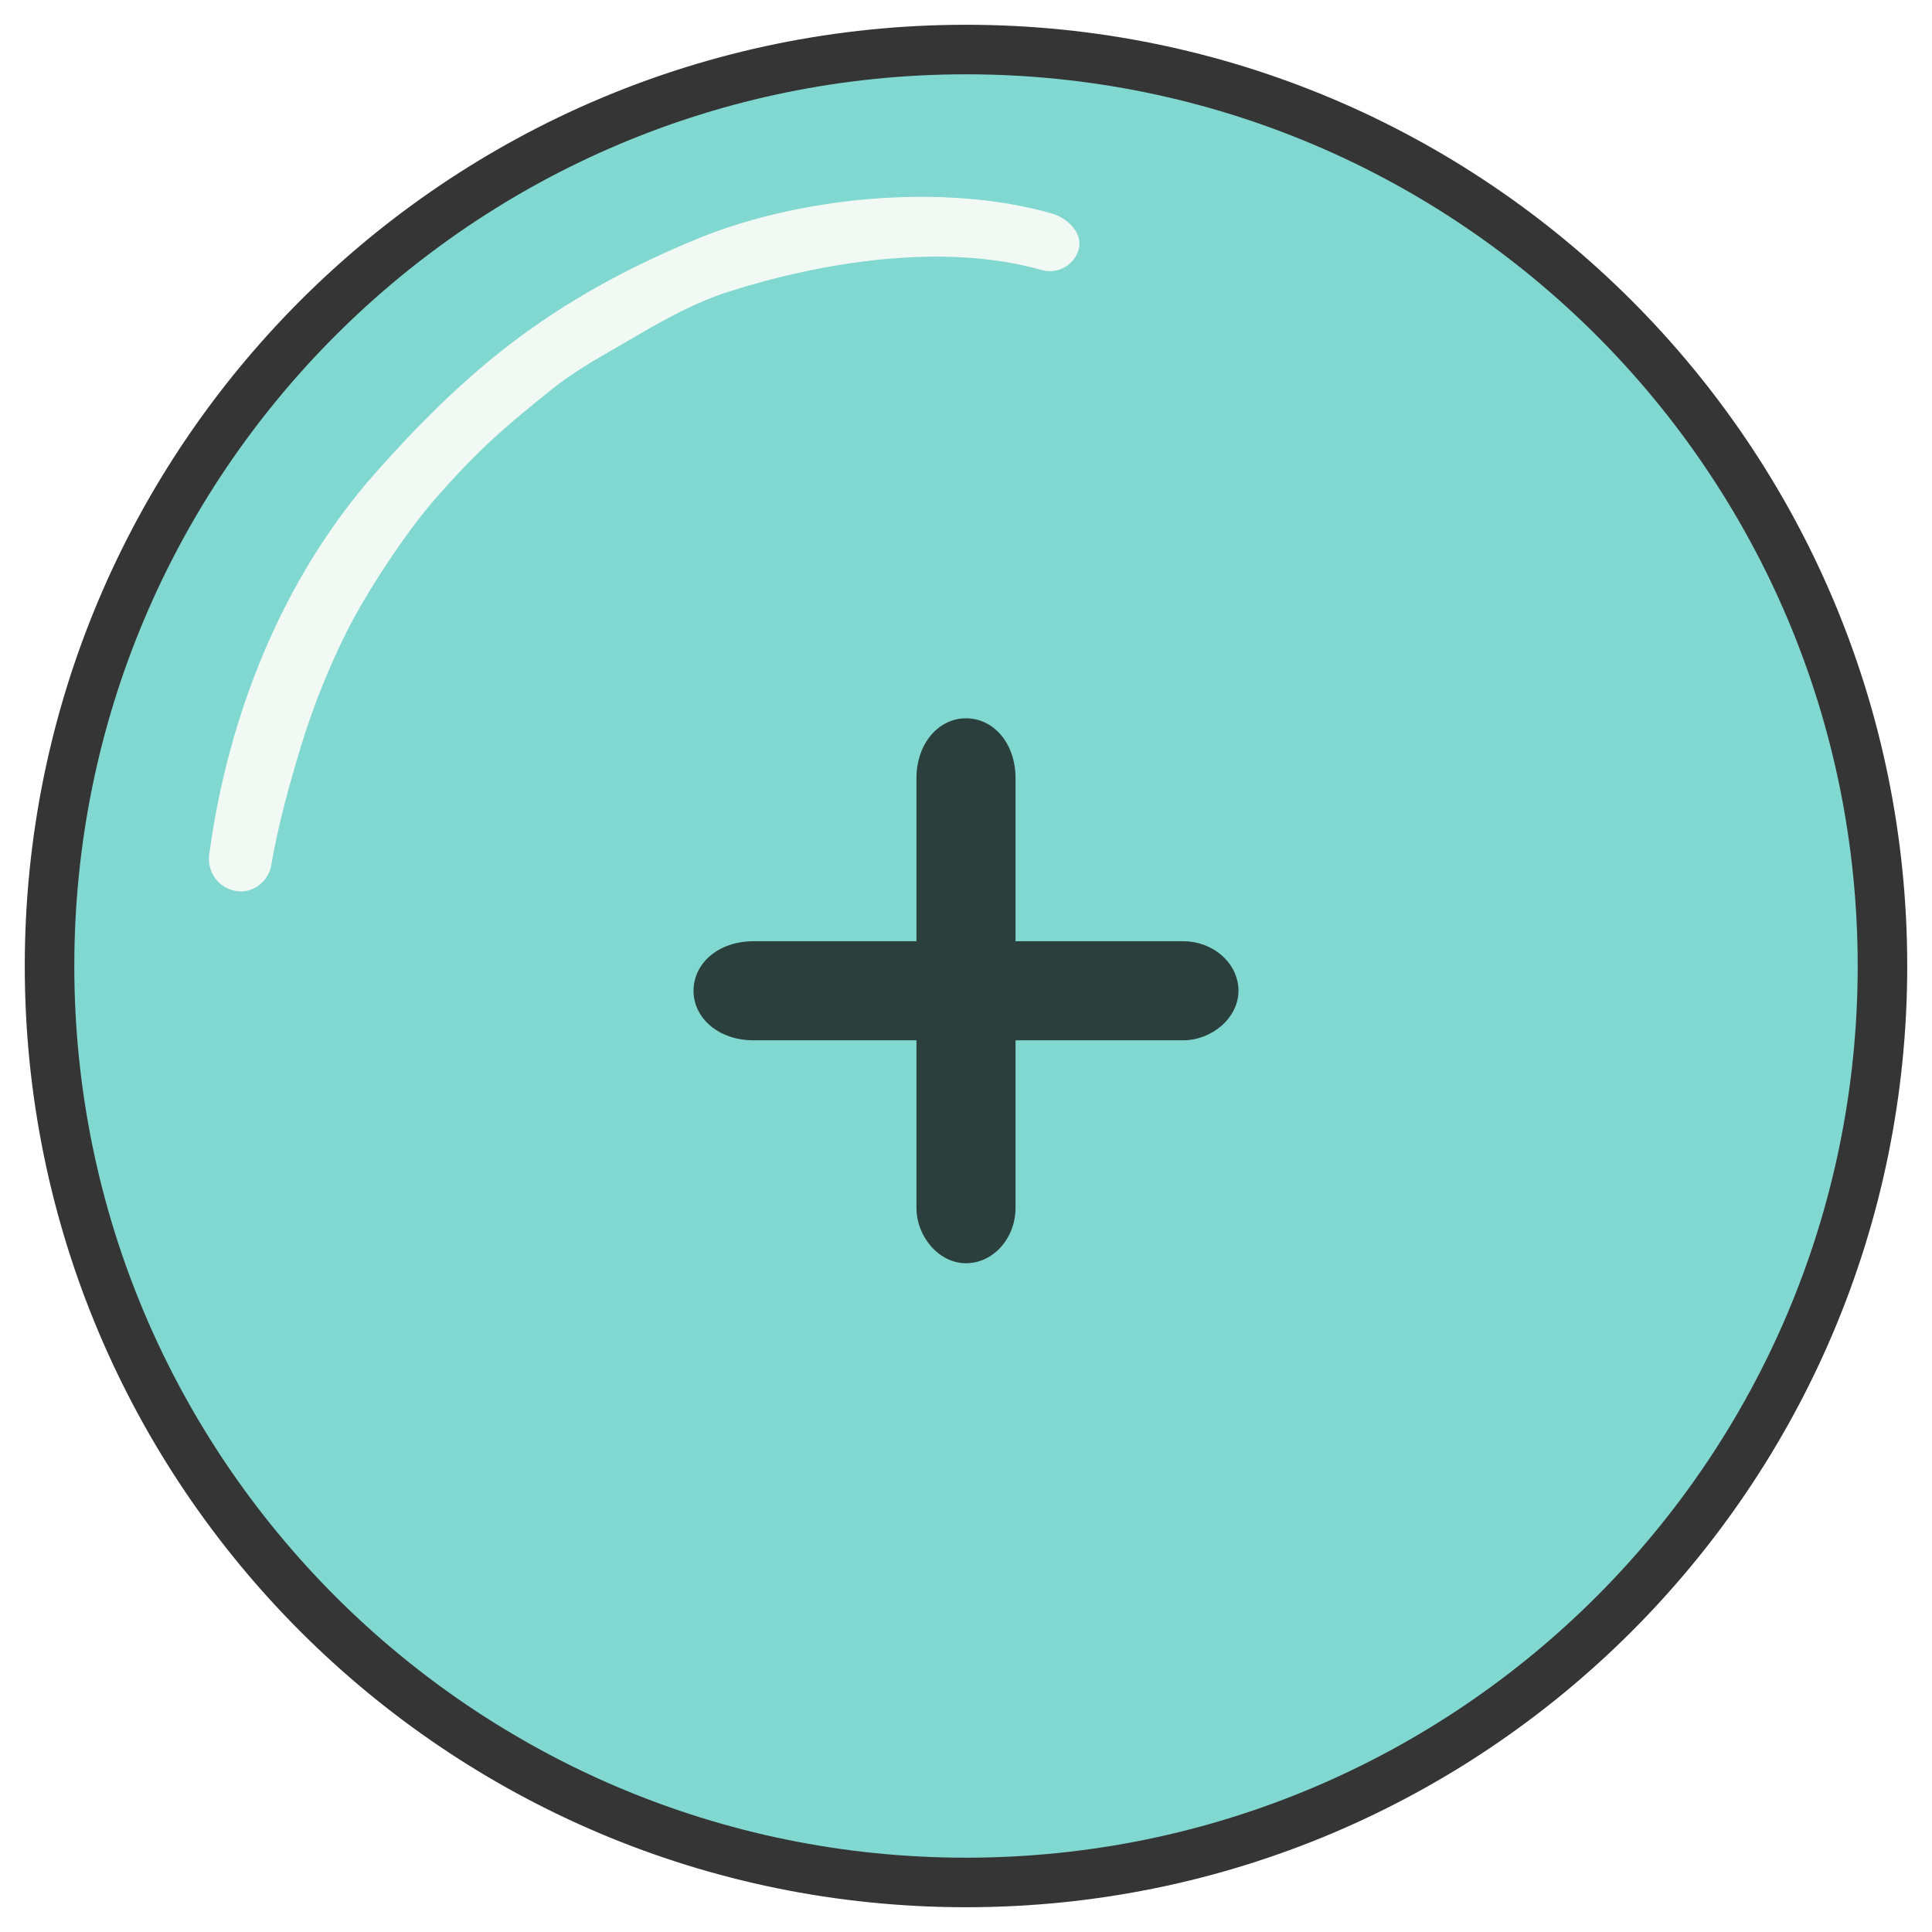
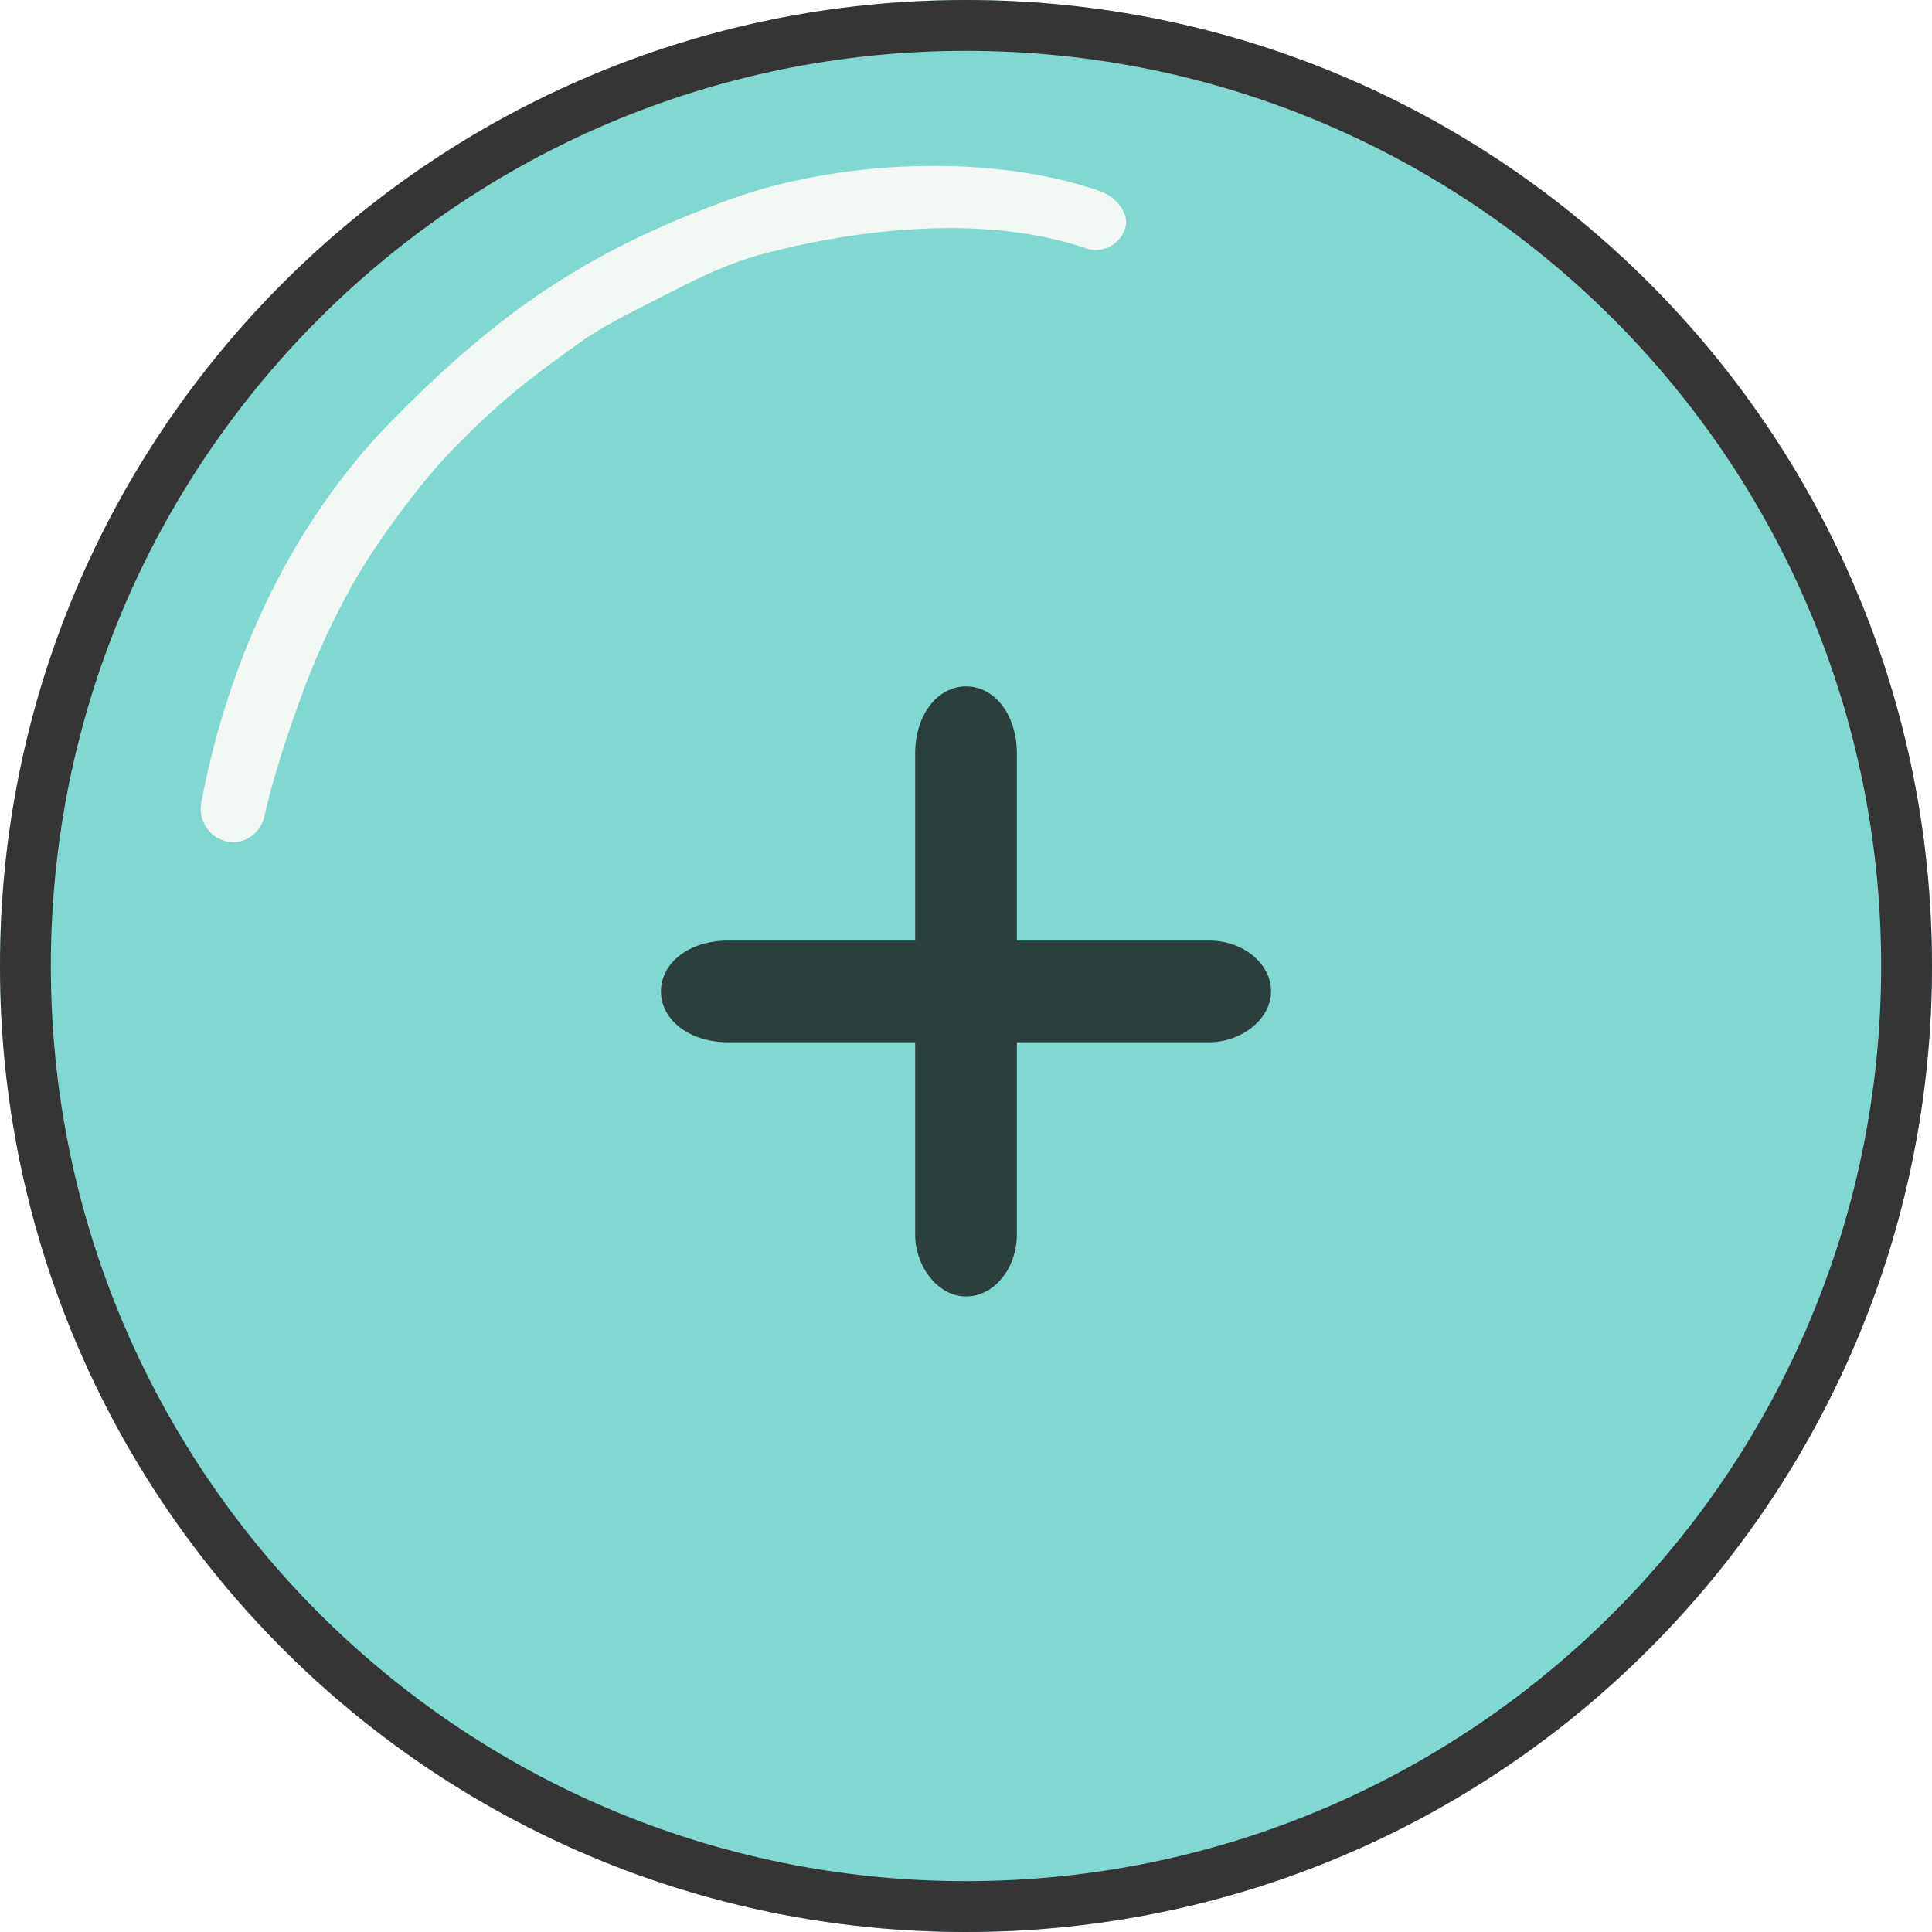
- <svg xmlns="http://www.w3.org/2000/svg" width="39" height="39">
-   <g fill="none" fill-rule="evenodd">
-     <circle stroke="#353535" fill="#81D8D0" cx="19.5" cy="19.5" r="18.5" />
-     <path d="M4.766 17.987a.655.655 0 0 1-.543-.732c.378-2.814 1.48-5.58 3.341-7.692.87-.985 1.768-1.875 2.725-2.609 1.14-.875 2.367-1.545 3.763-2.124 2.034-.843 4.95-1.153 7.172-.523.336.095.632.404.554.713a.602.602 0 0 1-.741.433c-2.019-.574-4.491-.15-6.322.433-.652.209-1.237.525-1.845.882-.576.34-1.188.658-1.704 1.07-.999.797-1.519 1.253-2.358 2.205-.604.684-1.412 1.913-1.813 2.717a14.863 14.863 0 0 0-.918 2.3c-.237.78-.464 1.601-.598 2.385a.645.645 0 0 1-.48.534.623.623 0 0 1-.233.008z" fill="#F2F9F4" fill-rule="nonzero" />
-     <g fill="#2B3F3D">
-       <path d="M23.883 21h-8.672C14.506 21 14 20.553 14 20c0-.553.499-1 1.21-1h8.673c.609 0 1.117.447 1.117 1 0 .553-.543 1-1.117 1z" />
-       <path d="M18.5 24.383v-8.672c0-.705.447-1.211 1-1.211.553 0 1 .499 1 1.21v8.673c0 .609-.447 1.117-1 1.117-.553 0-1-.543-1-1.117z" />
+ <svg xmlns="http://www.w3.org/2000/svg" width="38px" height="38px" viewBox="0 0 38 38" version="1.1">
+   <defs />
+   <g id="最青春2.0学生端优化版Fan" stroke="none" stroke-width="1" fill="none" fill-rule="evenodd">
+     <rect id="Rectangle-22" stroke="#999999" stroke-width="6" x="-172" y="-1246" width="944" height="1417" />
+     <g id="Group-10-Copy">
+       <circle id="Oval" fill="#81D8D0" cx="19" cy="19" r="19" />
+       <path d="M19,38 C8.507,38 0,29.493 0,19 C0,8.507 8.507,0 19,0 C29.493,0 38,8.507 38,19 C38,29.493 29.493,38 19,38 Z M19,37 C28.941,37 37,28.941 37,19 C37,9.059 28.941,1 19,1 C9.059,1 1,9.059 1,19 C1,28.941 9.059,37 19,37 Z" id="Oval-7" fill="#353535" fill-rule="nonzero" />
+       <path d="M3.377,14.971 C3.051,14.842 2.891,14.47 3.012,14.137 C4.014,11.479 5.709,9.032 7.999,7.393 C9.068,6.629 10.143,5.964 11.24,5.464 C12.548,4.868 13.895,4.491 15.385,4.241 C17.556,3.877 20.468,4.231 22.491,5.344 C22.797,5.513 23.015,5.881 22.87,6.164 C22.726,6.448 22.357,6.588 22.05,6.419 C20.213,5.406 17.708,5.262 15.794,5.419 C15.111,5.476 14.47,5.652 13.797,5.864 C13.16,6.065 12.492,6.237 11.896,6.523 C10.744,7.075 10.135,7.402 9.103,8.141 C8.36,8.671 7.297,9.687 6.725,10.38 C6.204,11.012 5.729,11.694 5.313,12.415 C4.906,13.121 4.5,13.87 4.194,14.604 C4.088,14.856 3.858,15.016 3.605,15.016 C3.528,15.016 3.455,15.001 3.377,14.971 Z" id="Shape" fill="#F2F9F4" fill-rule="nonzero" transform="translate(12.94401, 9.559767) rotate(-10) translate(-12.94401, -9.559767) " />
+       <path d="M20,20.5 L20,24.282 C20,24.946 19.553,25.5 19,25.5 C18.447,25.5 18,24.907 18,24.282 L18,20.5 L14.321,20.5 C13.552,20.5 13,20.053 13,19.5 C13,18.947 13.544,18.5 14.321,18.5 L18,18.5 L18,14.821 C18,14.052 18.447,13.5 19,13.5 C19.553,13.5 20,14.044 20,14.821 L20,18.5 L23.782,18.5 C24.446,18.5 25,18.947 25,19.5 C25,20.053 24.407,20.5 23.782,20.5 L20,20.5 Z" id="Combined-Shape" fill="#2B3F3D" />
    </g>
  </g>
</svg>
